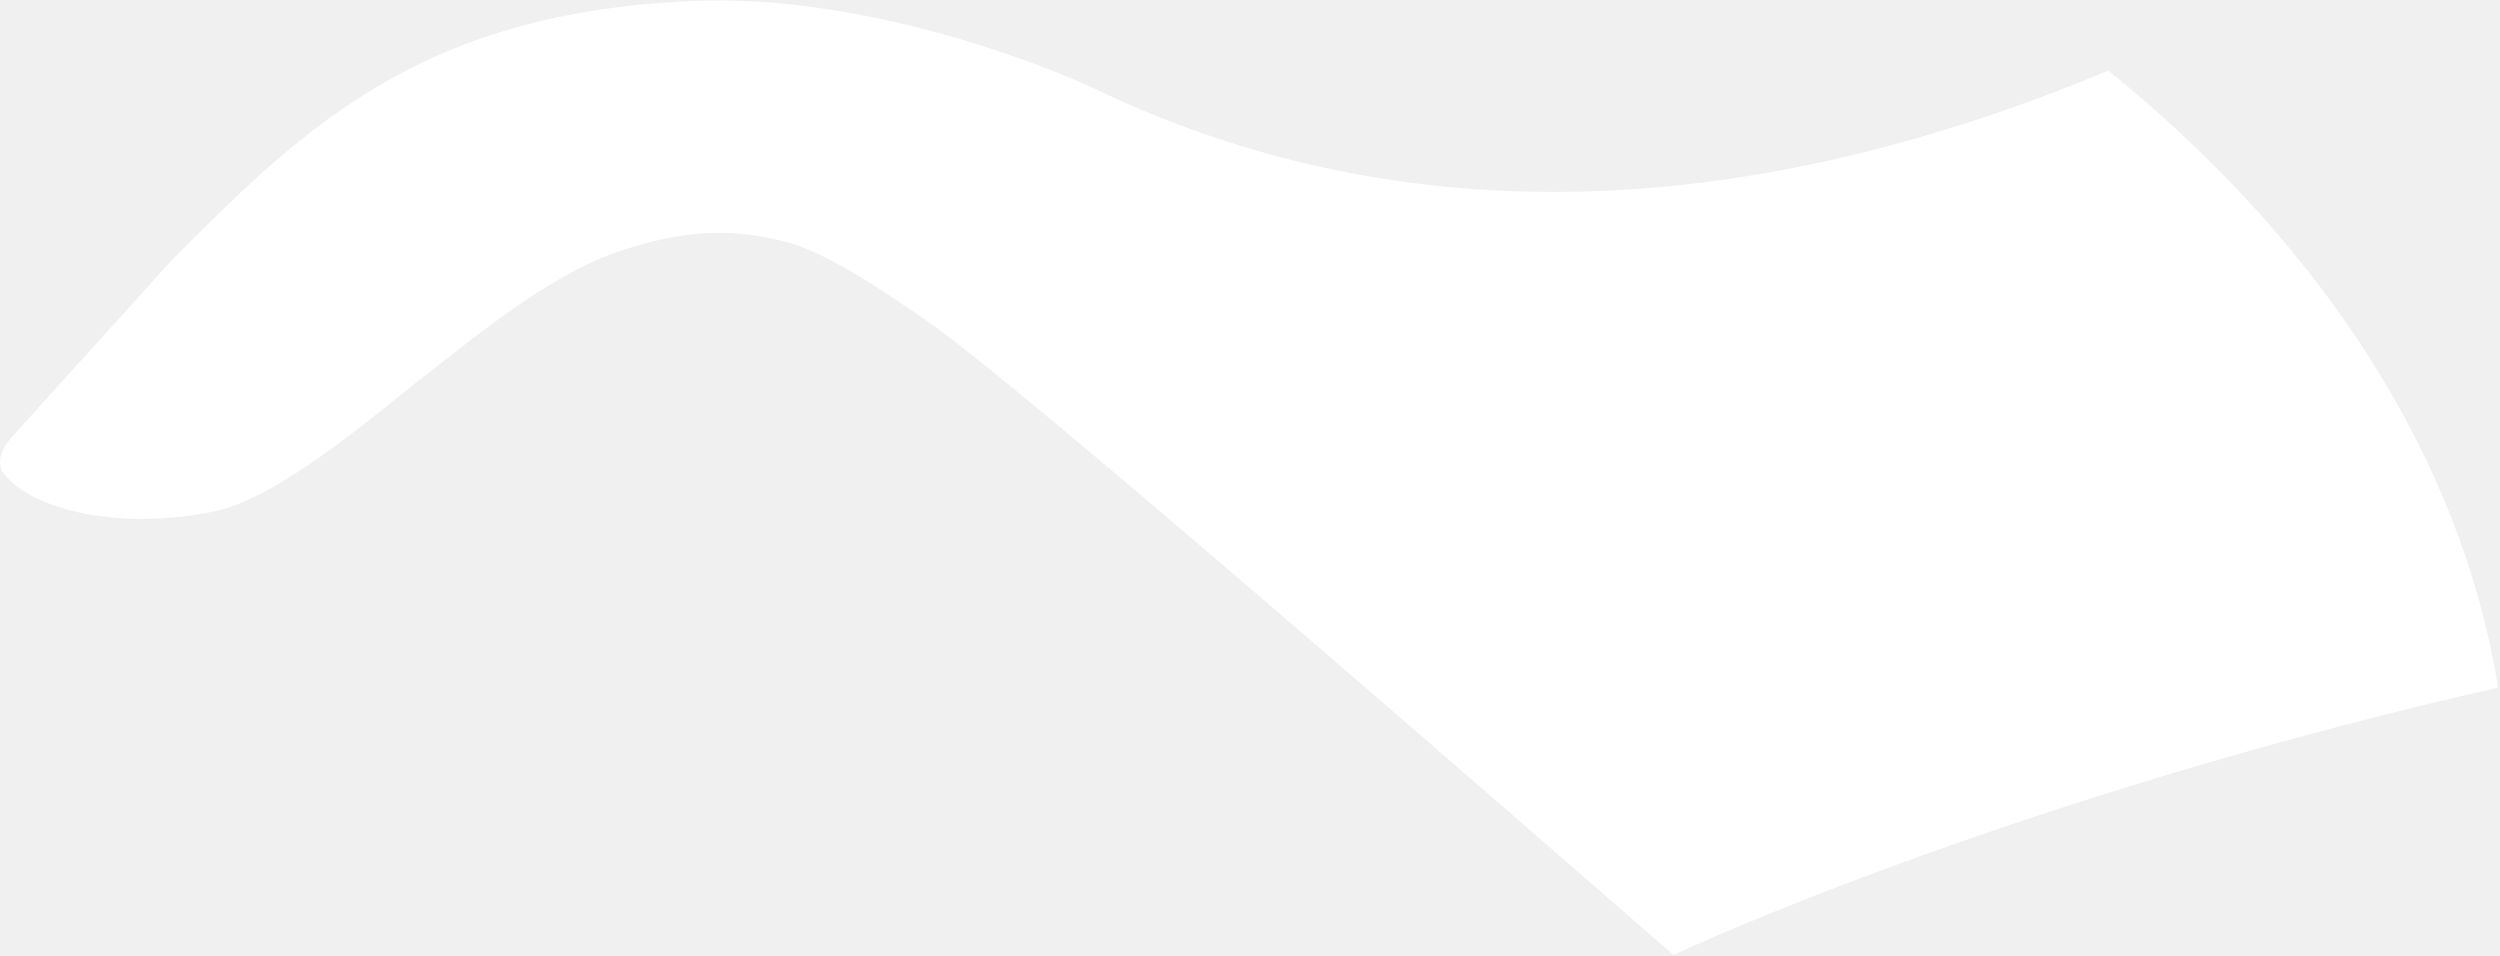
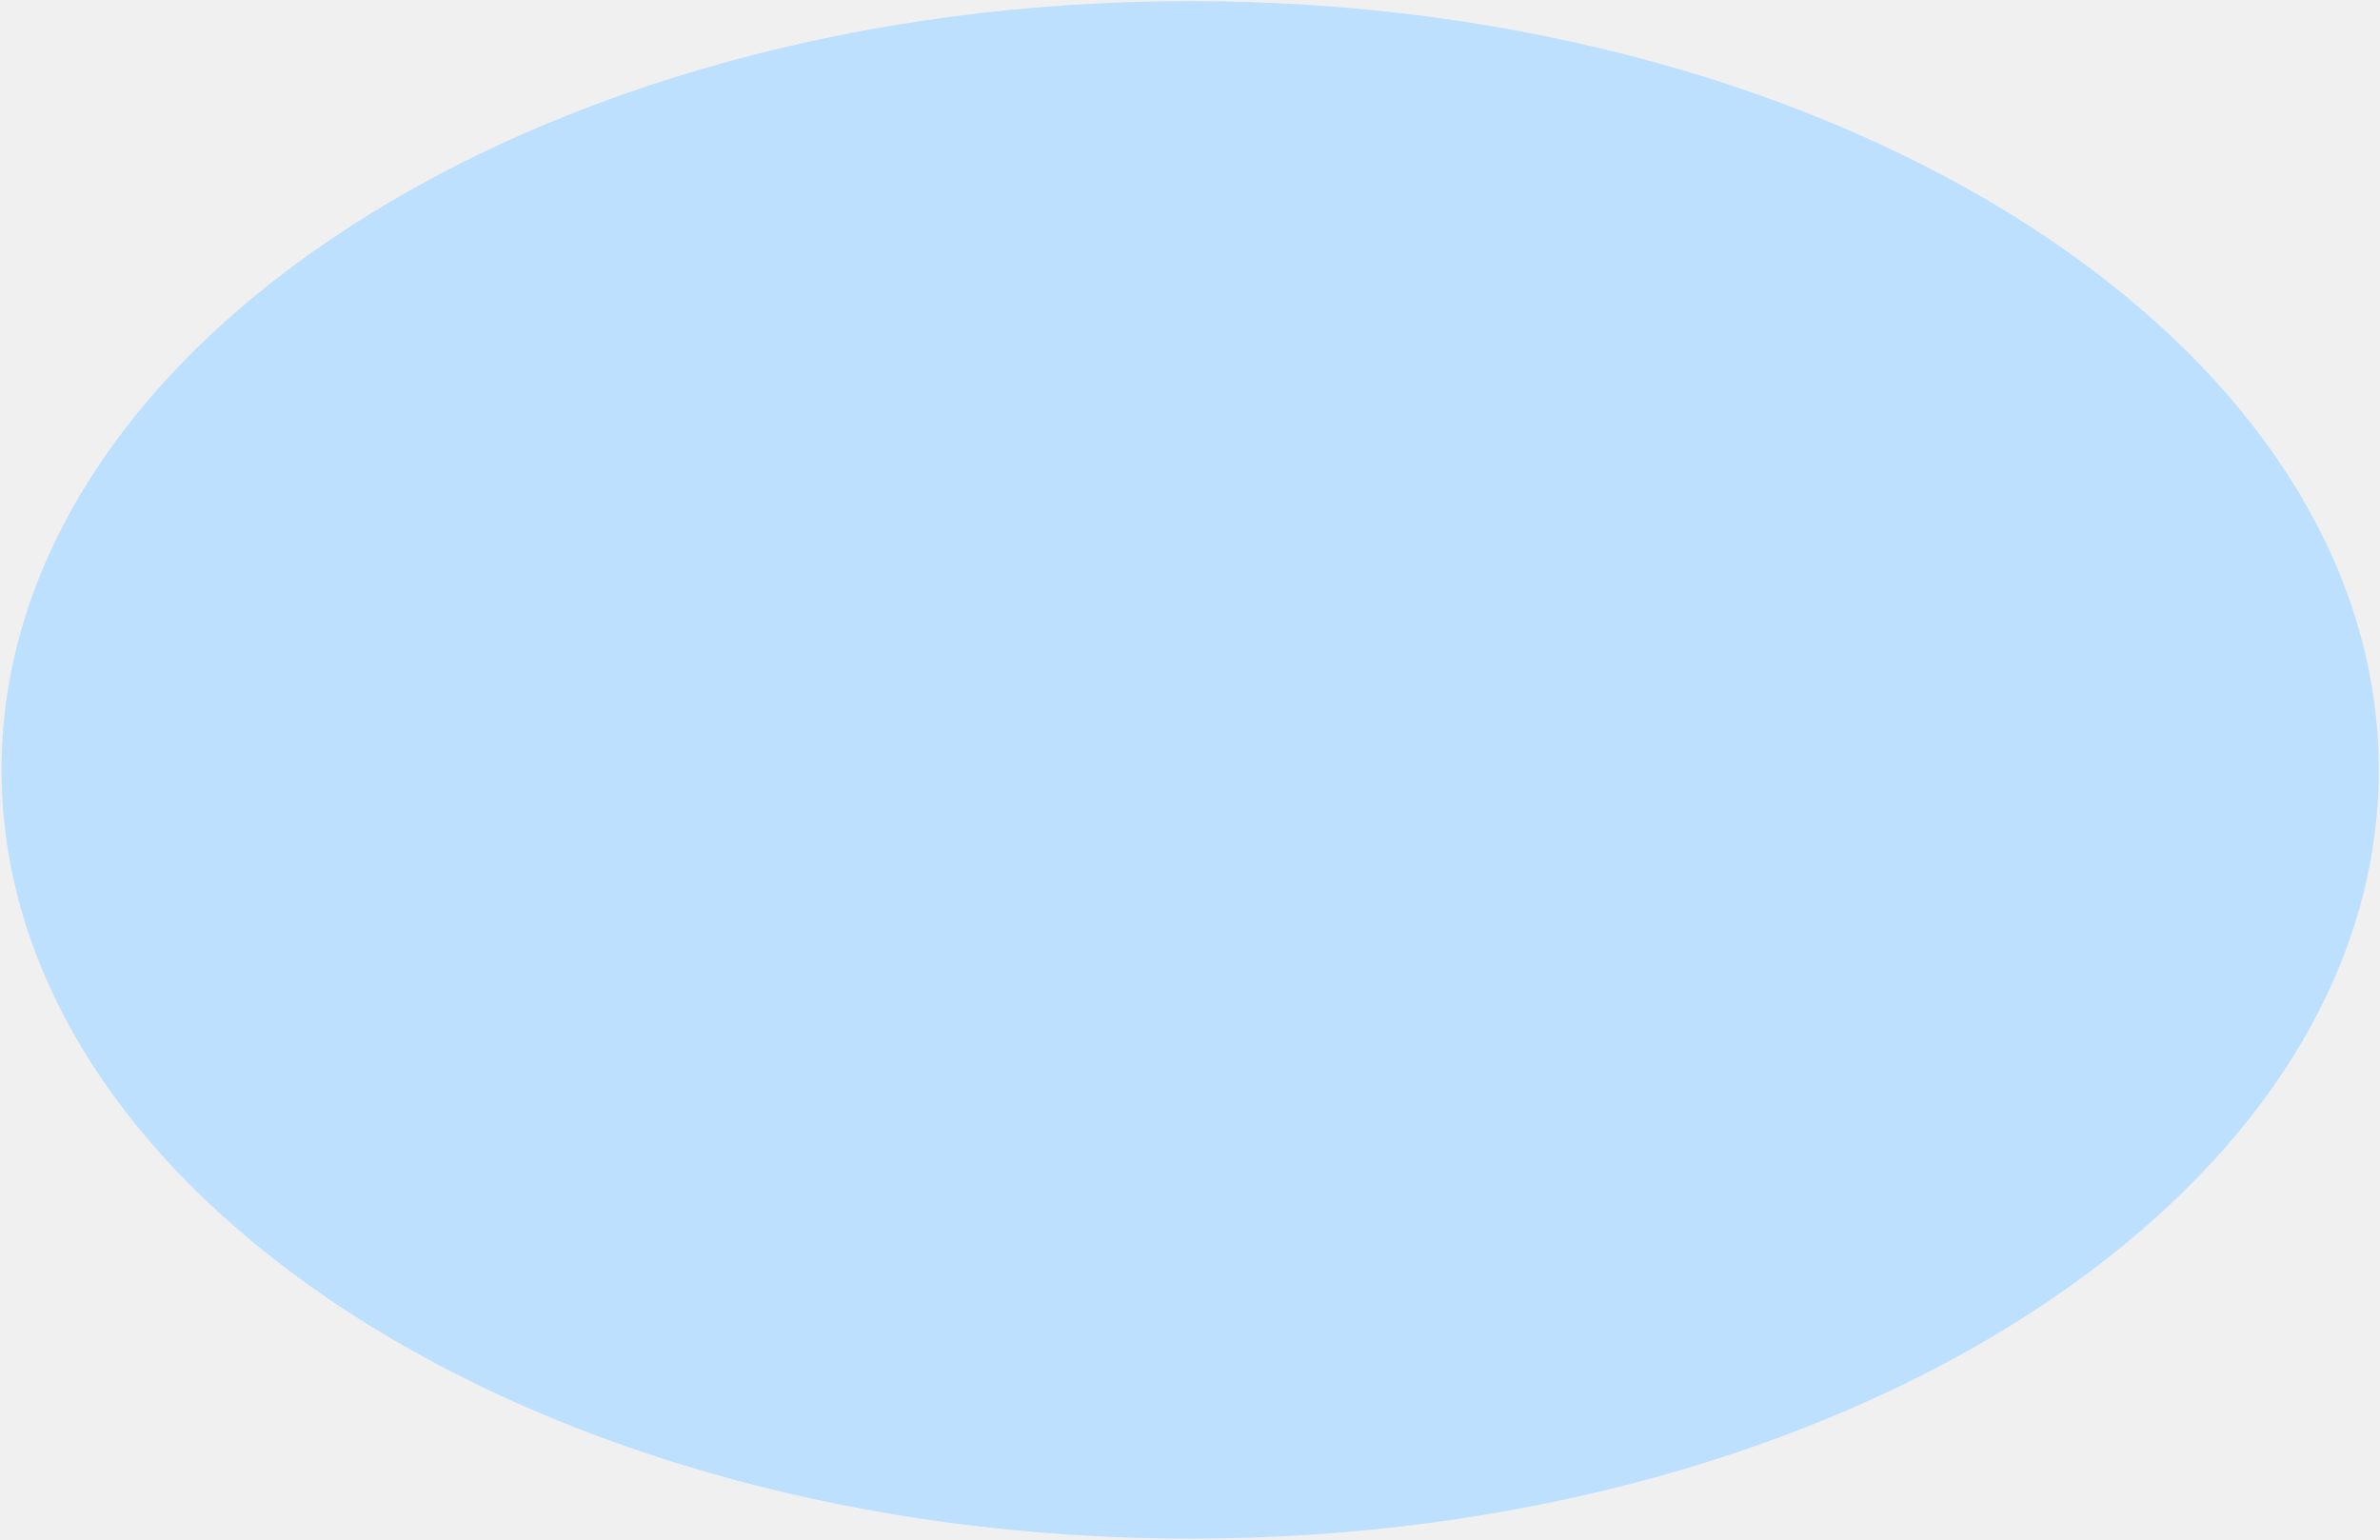
- <svg xmlns="http://www.w3.org/2000/svg" version="1.1" width="34px" height="13px">
-   <g transform="matrix(1 0 0 1 -1070 -107 )">
-     <path d="M 2.341 3.533  L 0.165 5.939  C 0.165 5.939  -0.114 6.219  0.054 6.443  C 0.444 6.946  1.672 7.226  2.955 6.946  C 3.68 6.778  4.684 5.995  5.577 5.268  C 6.581 4.484  7.585 3.645  8.59 3.365  C 9.65 3.03  10.319 3.197  10.765 3.309  C 11.268 3.477  11.826 3.813  12.774 4.484  C 14.503 5.771  21.533 11.925  22.76 12.988  C 23.708 12.54  28.06 10.694  33.974 9.351  C 33.471 6.219  31.575 3.309  28.674 0.96  C 24.657 2.638  19.692 3.533  14.838 1.183  C 14.838 1.183  12.216 -0.047  9.594 0.008  C 5.744 0.12  4.126 1.743  2.341 3.533  Z " fill-rule="nonzero" fill="#ffffff" stroke="none" transform="matrix(1 0 0 1 1070 107 )" />
+ <svg xmlns="http://www.w3.org/2000/svg" version="1.1" width="51px" height="33px">
+   <g transform="matrix(1 0 0 1 -1053 -102 )">
+     <path d="M 25.503 0.024  C 39.548 0.024  50.974 7.416  50.974 16.501  C 50.974 25.585  39.548 32.977  25.503 32.977  C 11.458 32.977  0.033 25.585  0.033 16.501  C 0.033 7.416  11.458 0.024  25.503 0.024  Z " fill-rule="nonzero" fill="#bce0fd" stroke="none" transform="matrix(1 0 0 1 1053 102 )" />
  </g>
</svg>
